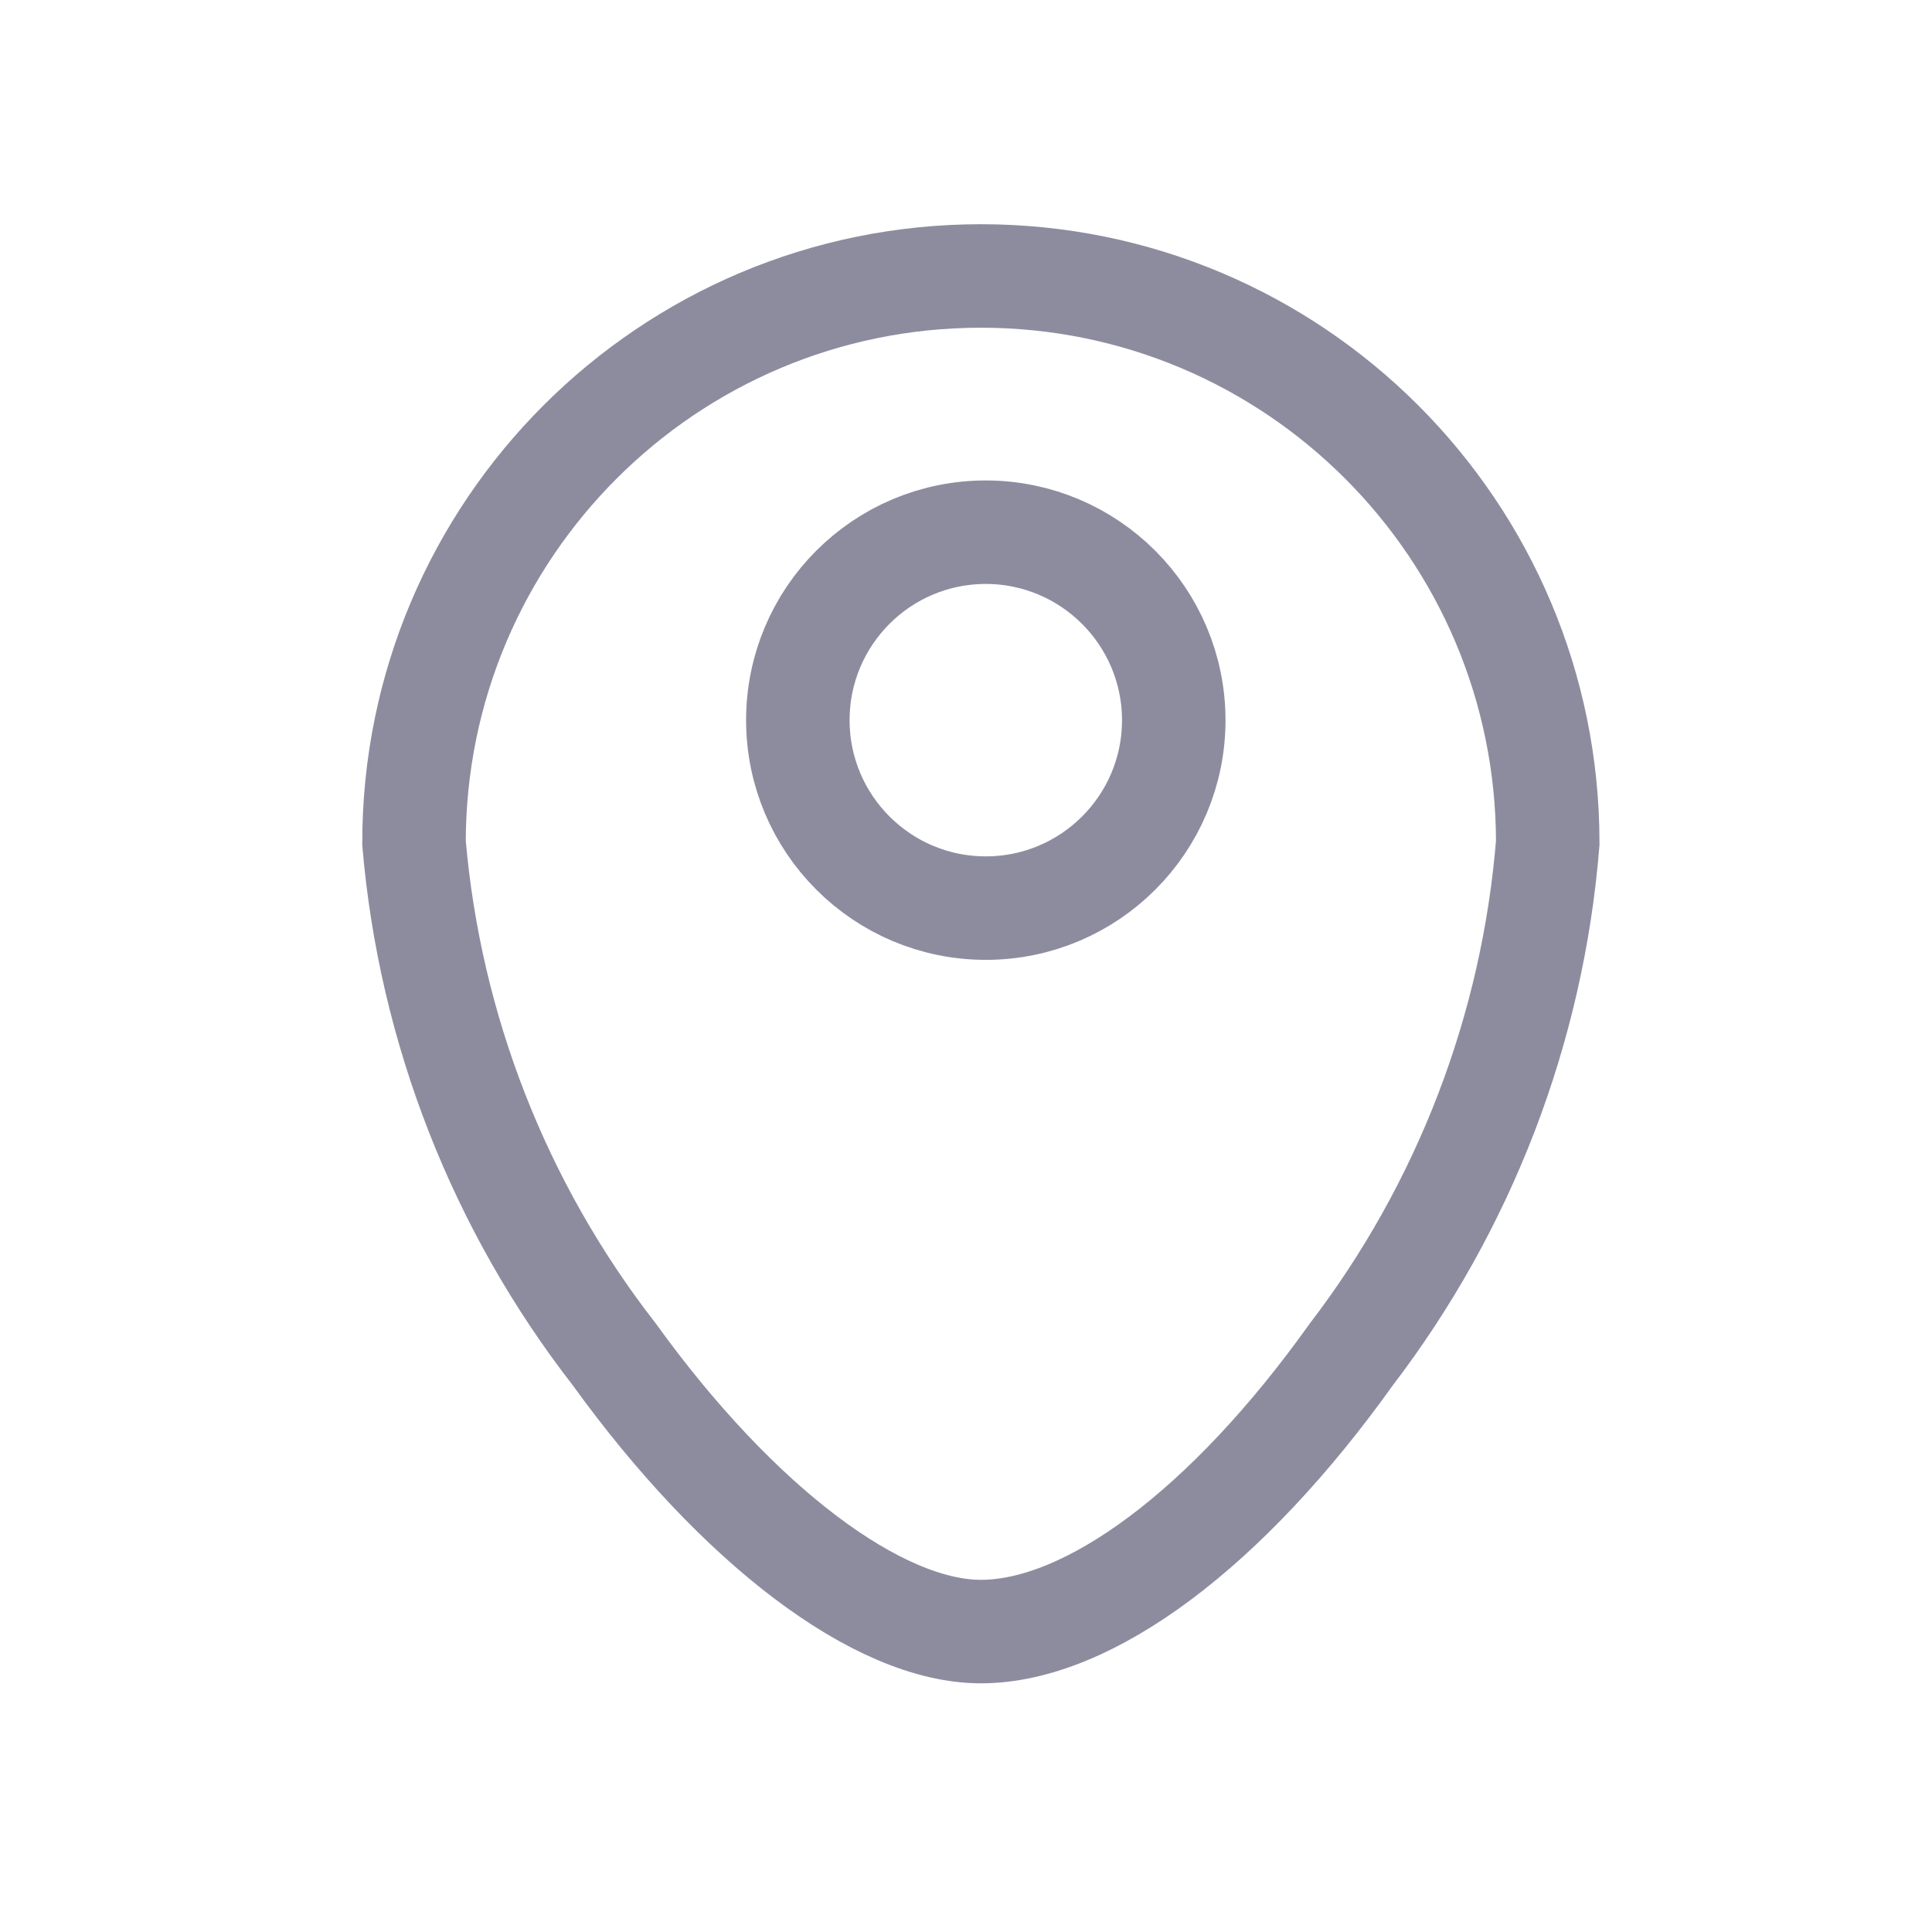
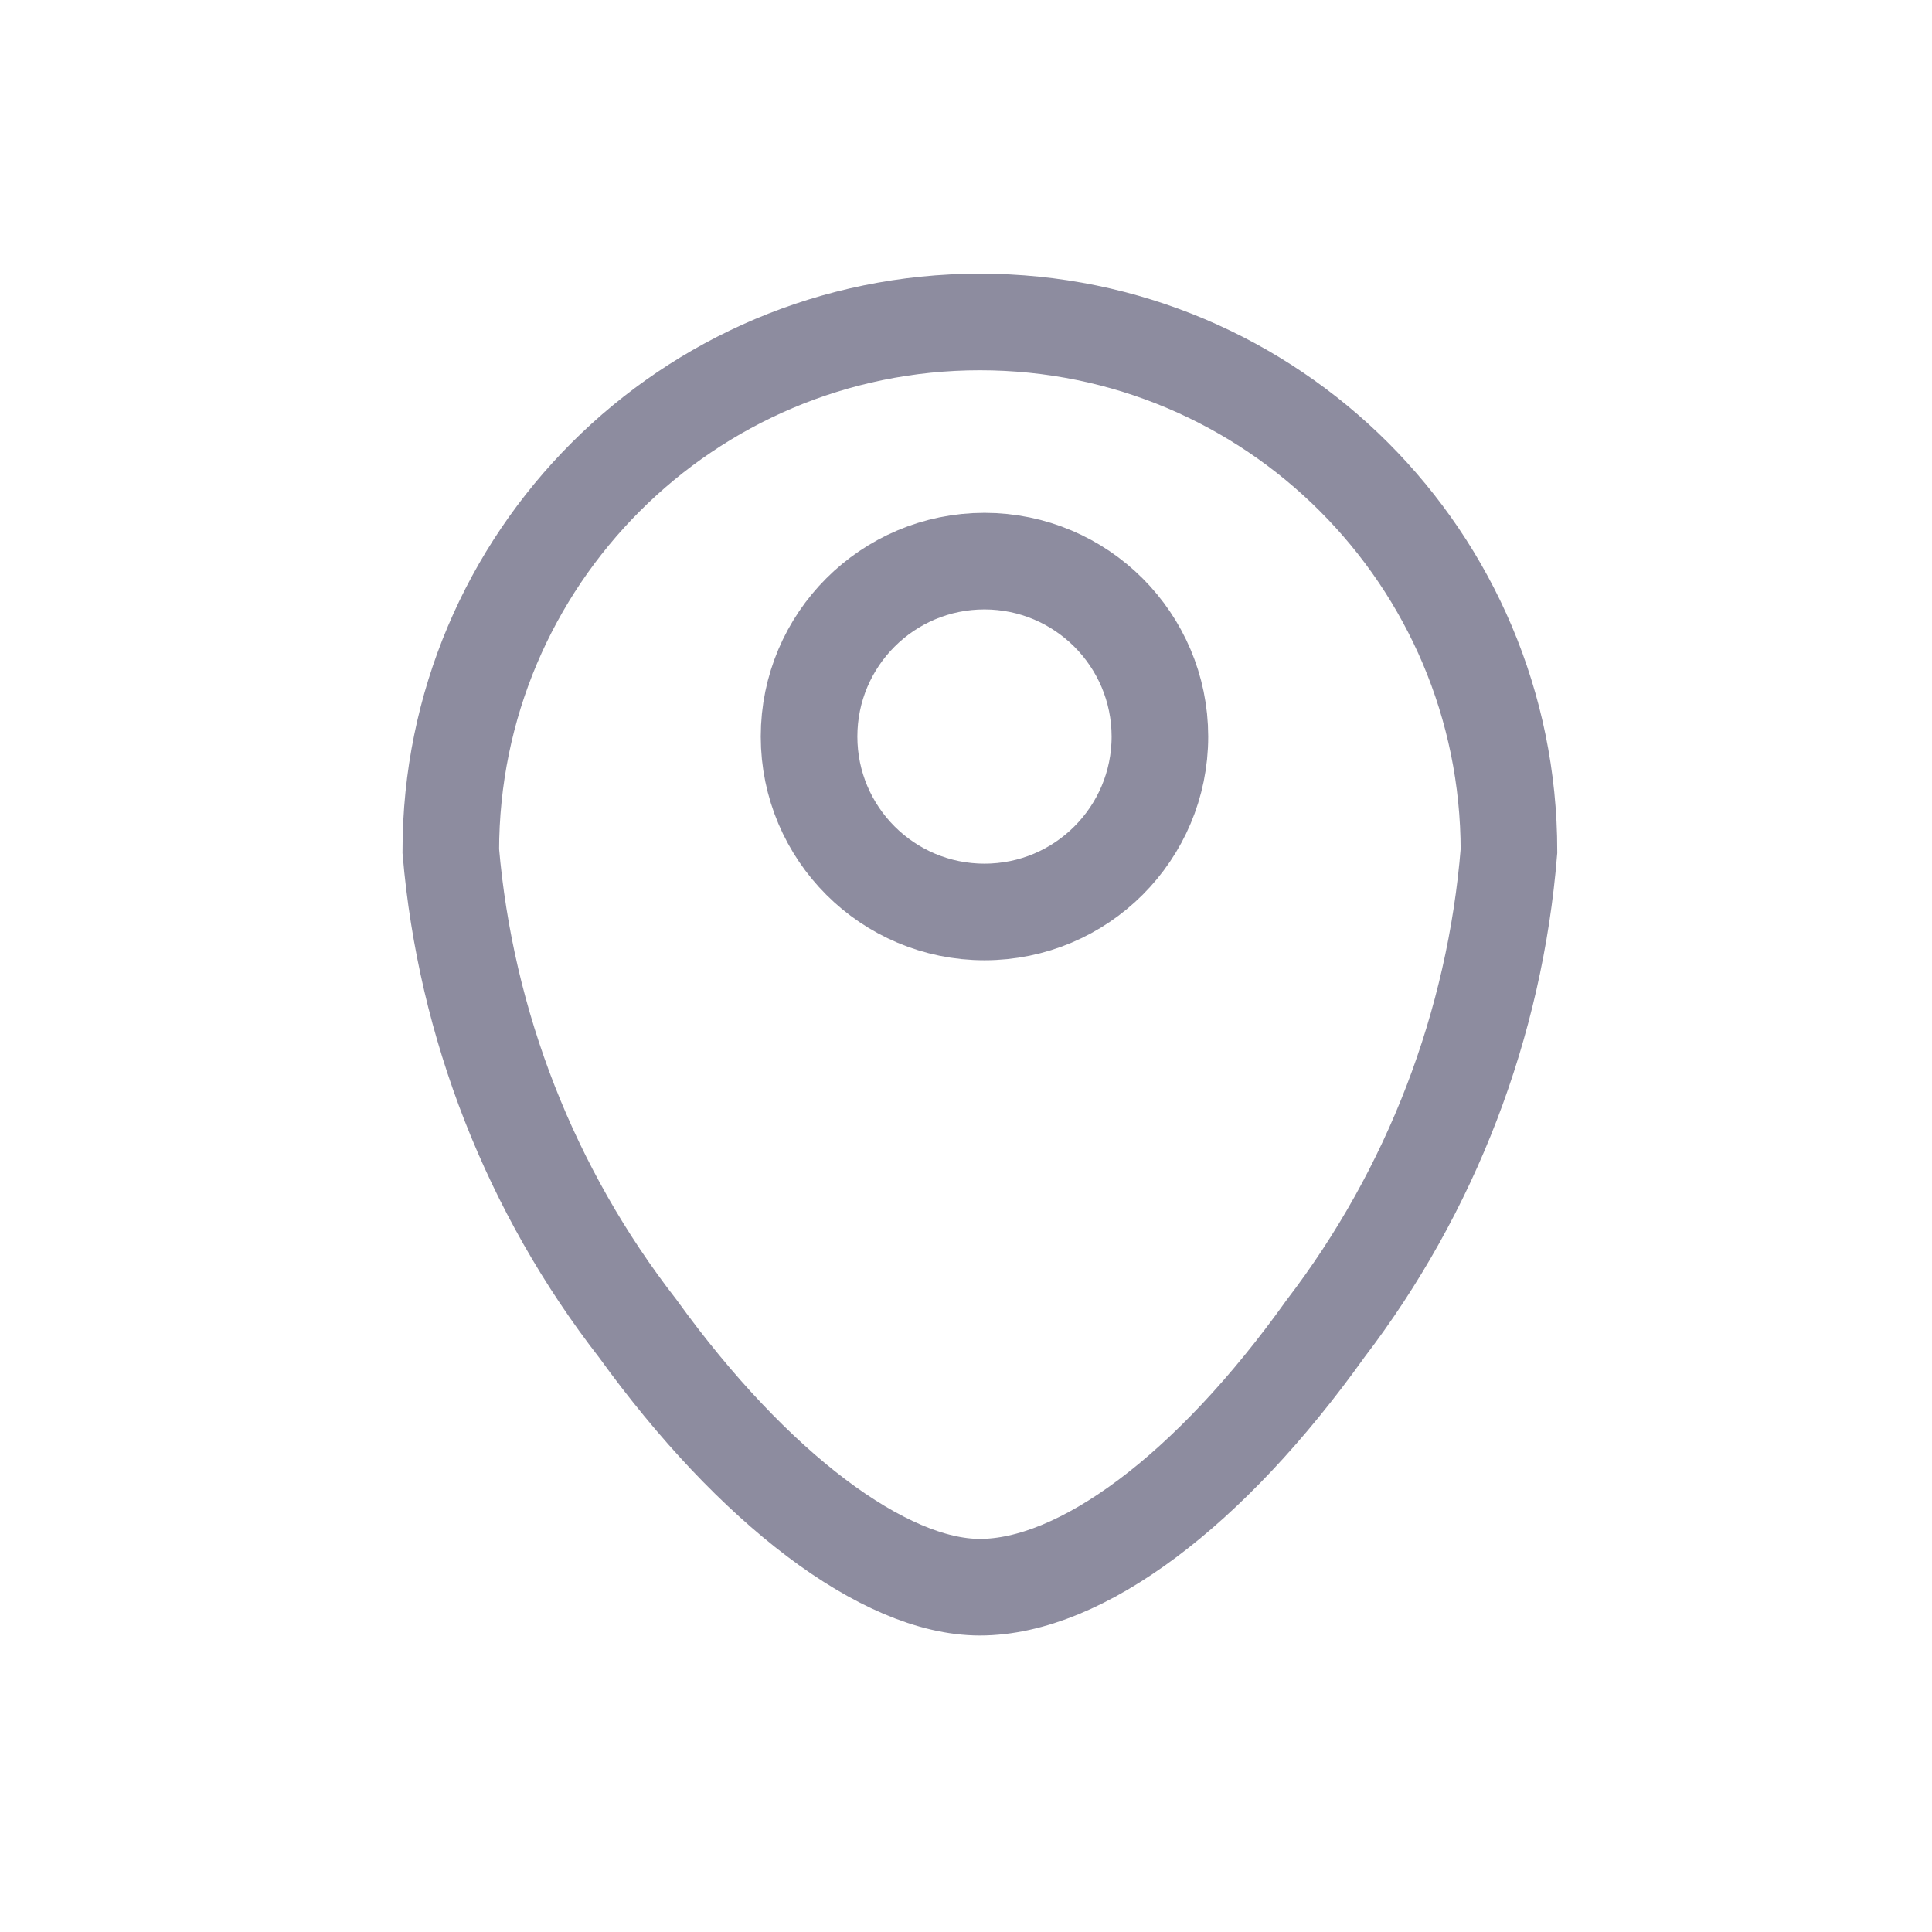
- <svg xmlns="http://www.w3.org/2000/svg" width="28" height="28" viewBox="0 0 28 28">
-   <g transform="translate(-3096 -1675)">
-     <rect width="28" height="28" transform="translate(3096 1675)" fill="none" />
-     <g transform="translate(3102 1679)">
+ <svg xmlns="http://www.w3.org/2000/svg" width="30" height="30" viewBox="0 0 30 30">
+   <g transform="translate(-7130 -3231)">
+     <rect width="30" height="30" transform="translate(7130 3231)" fill="none" />
+     <g transform="translate(7137 3236)">
      <path d="M8.215,19.646c-1.488,0-3.523-1.538-5.31-4.014A14.026,14.026,0,0,1,0,8.215a8.215,8.215,0,0,1,16.431,0,14.069,14.069,0,0,1-2.849,7.417C11.788,18.146,9.782,19.646,8.215,19.646ZM8.287,3.713a2.724,2.724,0,1,0,2.724,2.724A2.727,2.727,0,0,0,8.287,3.713Z" transform="translate(0 0)" fill="none" stroke="#8d8c9f" stroke-width="1.5" />
    </g>
  </g>
</svg>
